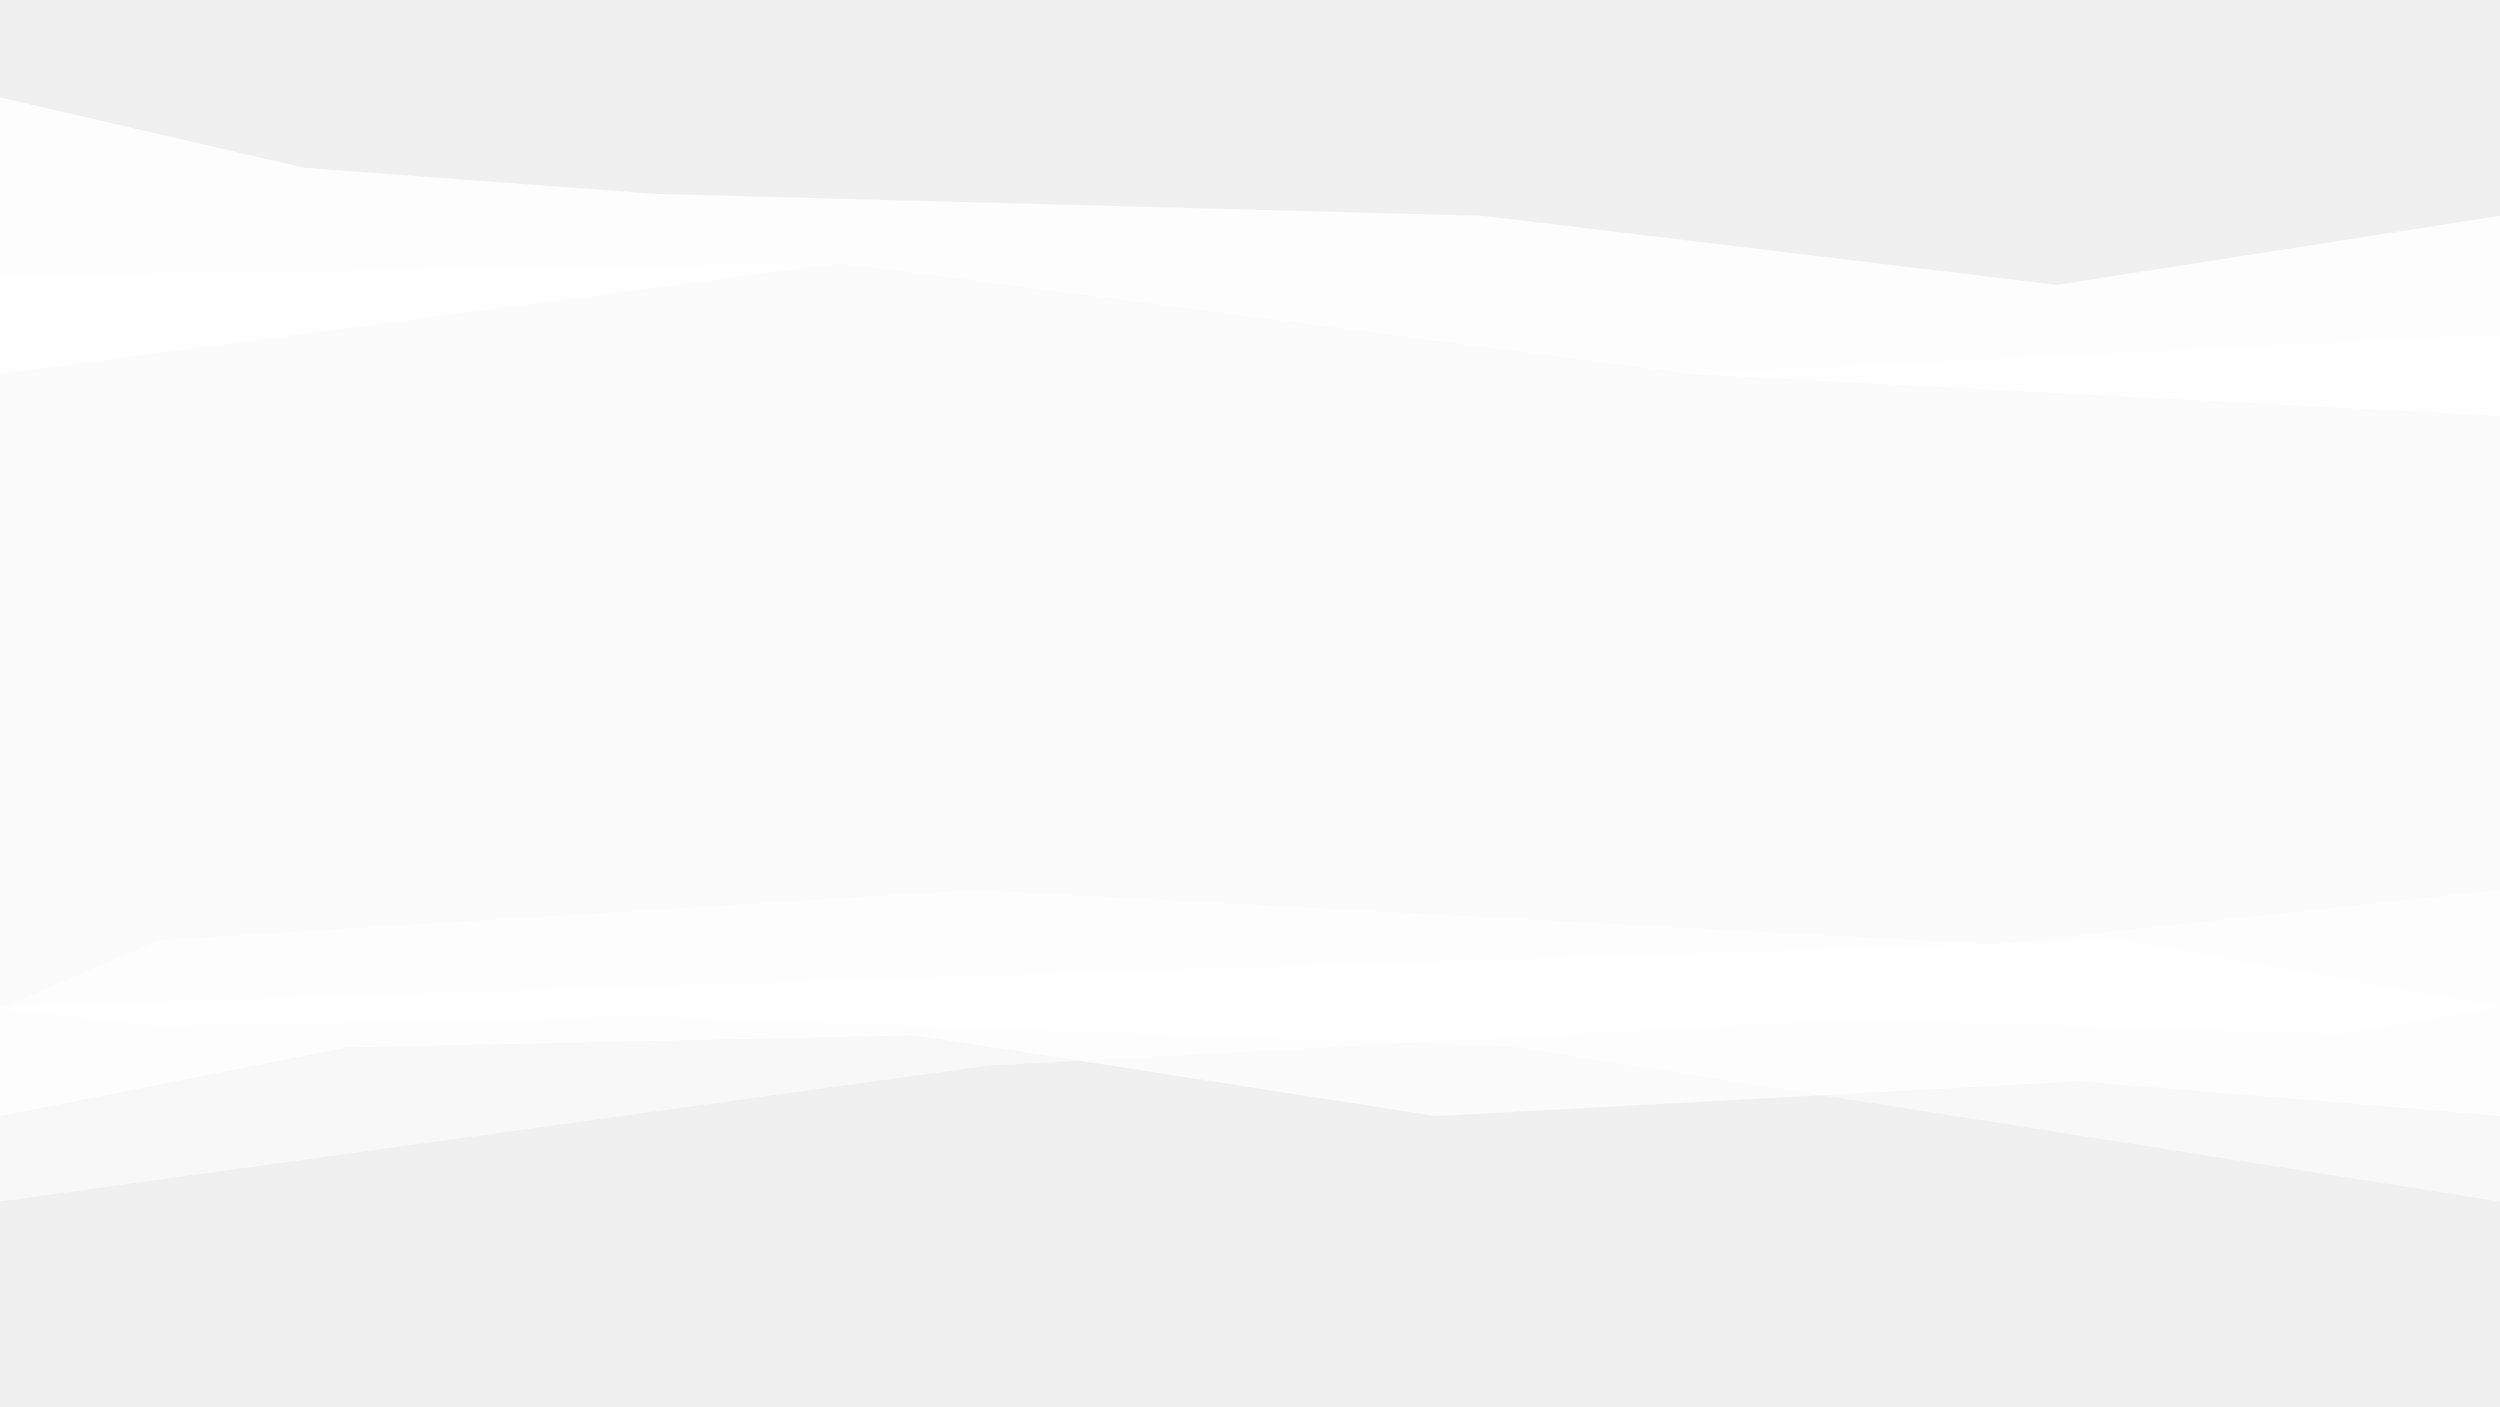
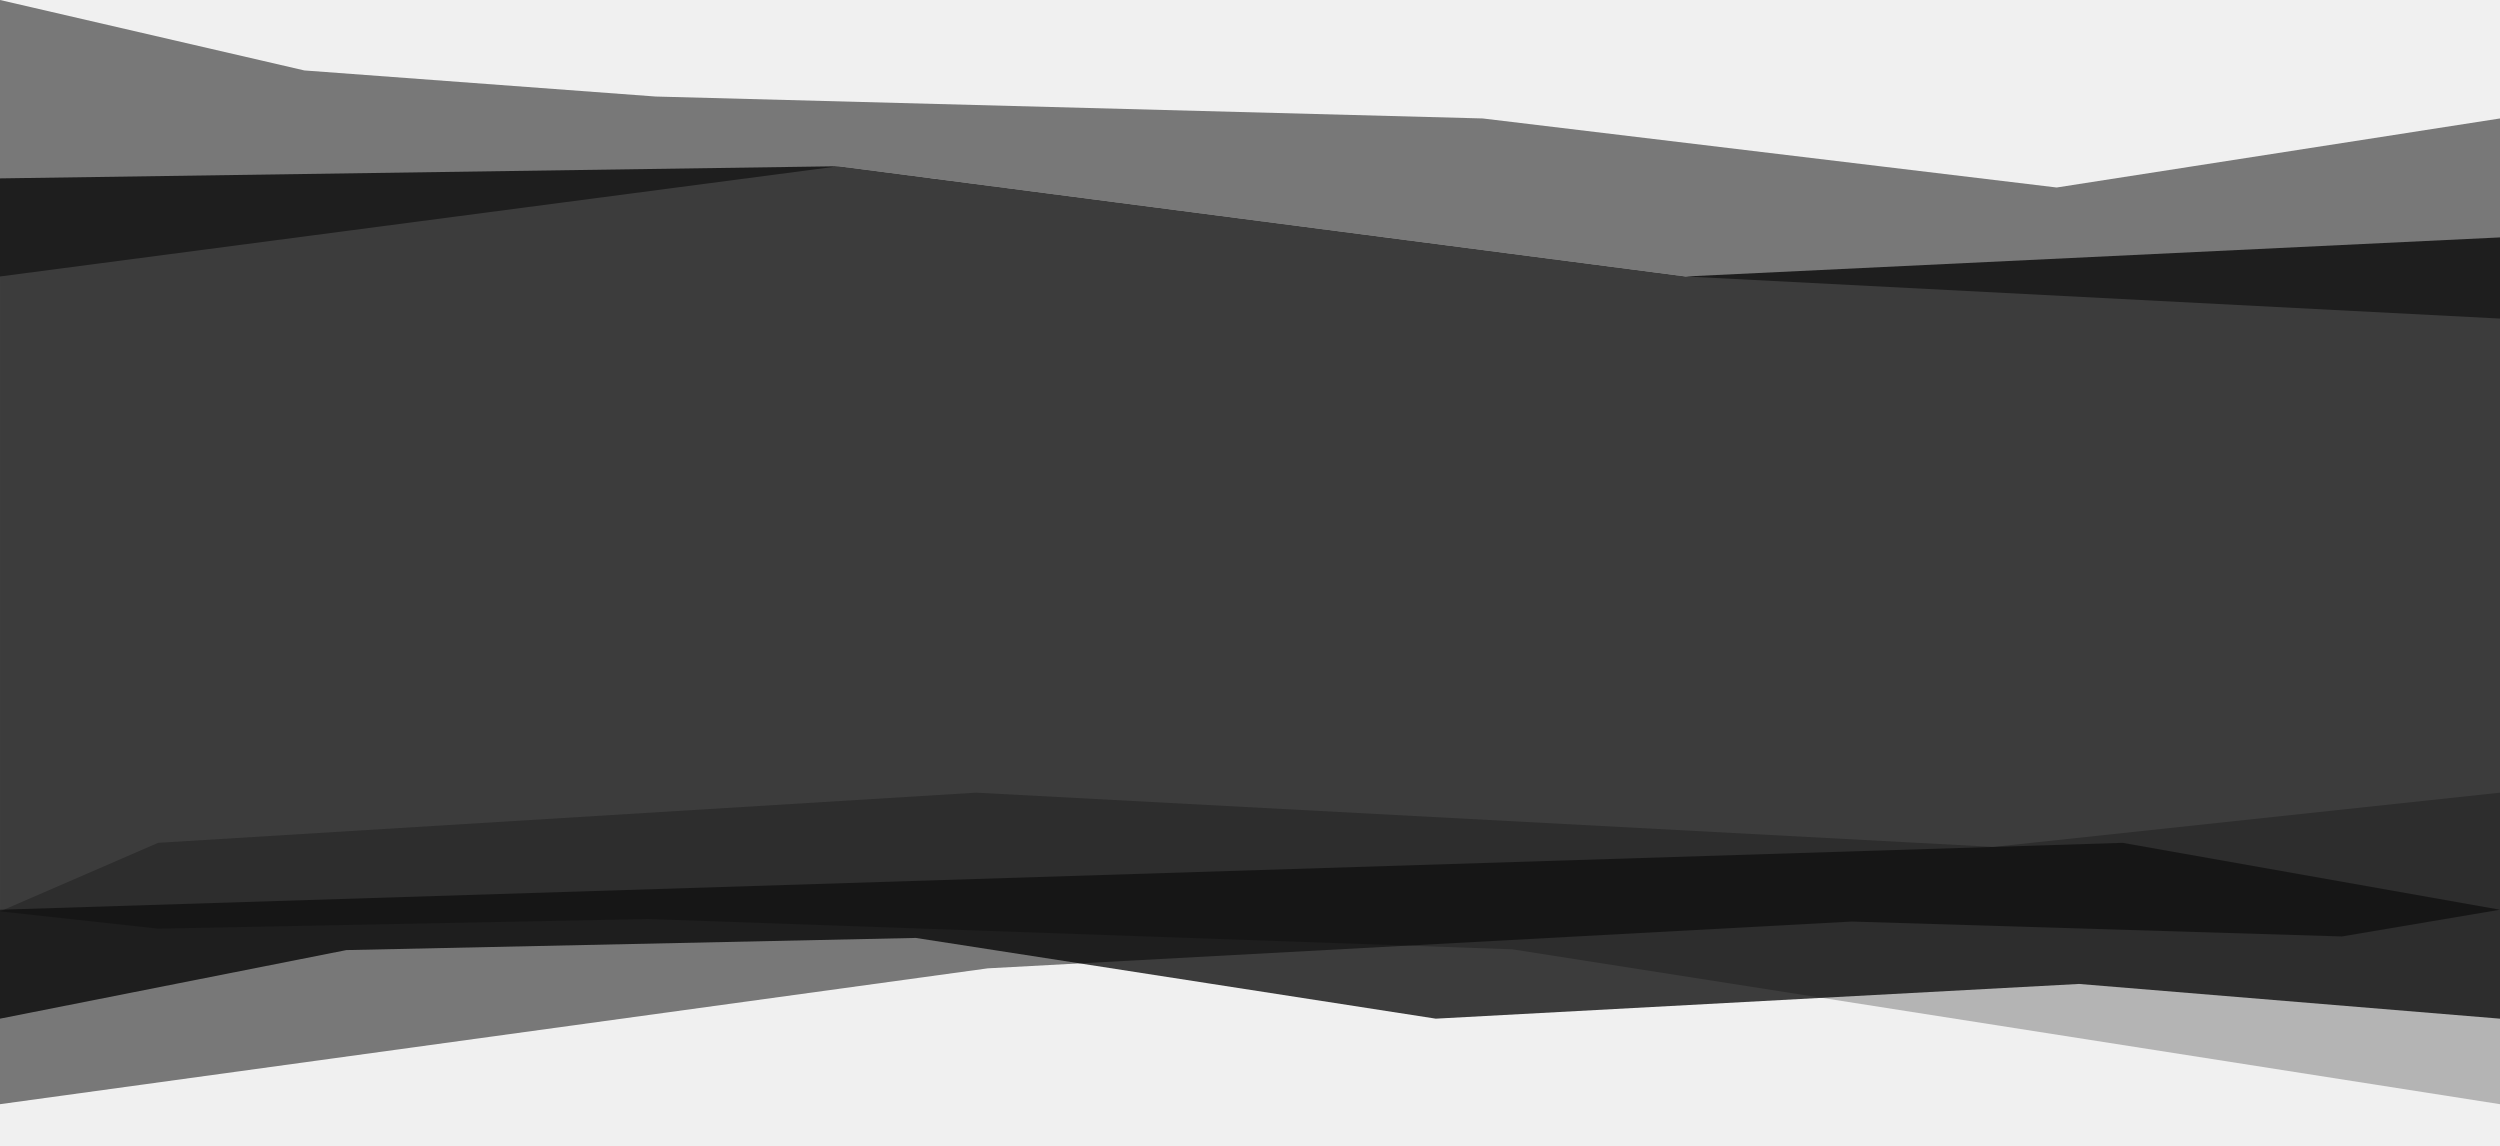
- <svg xmlns="http://www.w3.org/2000/svg" width="100%" height="100%" viewBox="0 0 8000 4500" version="1.1" xml:space="preserve" preserveAspectRatio="none" style="fill-rule:evenodd;clip-rule:evenodd;stroke-linejoin:round;stroke-miterlimit:2;">
-   <path d="M0,882.386l2683.33,-38.889l2711.11,352.778l2605.56,-125l0,2500l-1347.22,-111.111l-2058.33,111.111l-1663.89,-258.333l-1822.22,38.888l-1108.33,219.445l0,-2688.89Z" style="fill:#fff;fill-opacity:0.76;fill-rule:nonzero;" />
-   <path d="M7493.94,3308.23l-1567.89,-47.718l-2765.32,149.738l-3160.73,434.689l0,-622.273l6792.32,-214.065l1207.68,214.065l-506.056,85.564Z" style="fill:#fff;fill-opacity:0.5;fill-rule:nonzero;" />
-   <path d="M506.049,3283.37l1567.92,-30.856l2765.3,96.824l3160.73,495.598l0,-996.857l-1620.8,173.539l-3255.45,-173.539l-2617.7,160.519l-506.049,219.445l506.049,55.327Z" style="fill:#fff;fill-opacity:0.5;fill-rule:nonzero;" />
-   <path d="M0,311.553l973.928,225.415l1124.19,83.487l2646.31,70.13l1836.9,220.968l1418.67,-220.968l0,640.389l-2605.56,-134.699l-2711.11,-352.778l-2683.33,352.778l0,-884.722Z" style="fill:#fff;fill-opacity:0.85;fill-rule:nonzero;" />
+ <svg xmlns="http://www.w3.org/2000/svg" width="100%" height="100%" viewBox="0 0 8000 3667" version="1.1" xml:space="preserve" preserveAspectRatio="xMidYMid slice" style="fill-rule:evenodd;clip-rule:evenodd;stroke-linejoin:round;stroke-miterlimit:2;">
+   <path d="M0,570.833l2683.33,-38.889l2711.11,352.778l2605.56,-125l0,2500l-1347.22,-111.111l-2058.33,111.111l-1663.89,-258.333l-1822.22,38.889l-1108.33,219.444l0,-2688.89Z" style="fill-opacity:0.75;fill-rule:nonzero;" />
+   <path d="M7493.94,2996.68l-1567.89,-47.719l-2765.32,149.739l-3160.73,434.689l0,-622.274l6792.32,-214.064l1207.68,214.064l-506.056,85.565Z" style="fill-opacity:0.5;fill-rule:nonzero;" />
+   <path d="M506.049,2971.82l1567.92,-30.855l2765.3,96.824l3160.73,495.598l0,-996.857l-1620.8,173.538l-3255.45,-173.538l-2617.7,160.519l-506.049,219.444l506.049,55.327Z" style="fill-opacity:0.25;fill-rule:nonzero;" />
+   <path d="M0,-0l973.928,225.416l1124.19,83.487l2646.31,70.129l1836.9,220.968l1418.67,-220.968l0,640.389l-2605.56,-134.699l-2711.11,-352.778l-2683.33,352.778l0,-884.722Z" style="fill-opacity:0.5;fill-rule:nonzero;" />
</svg>
